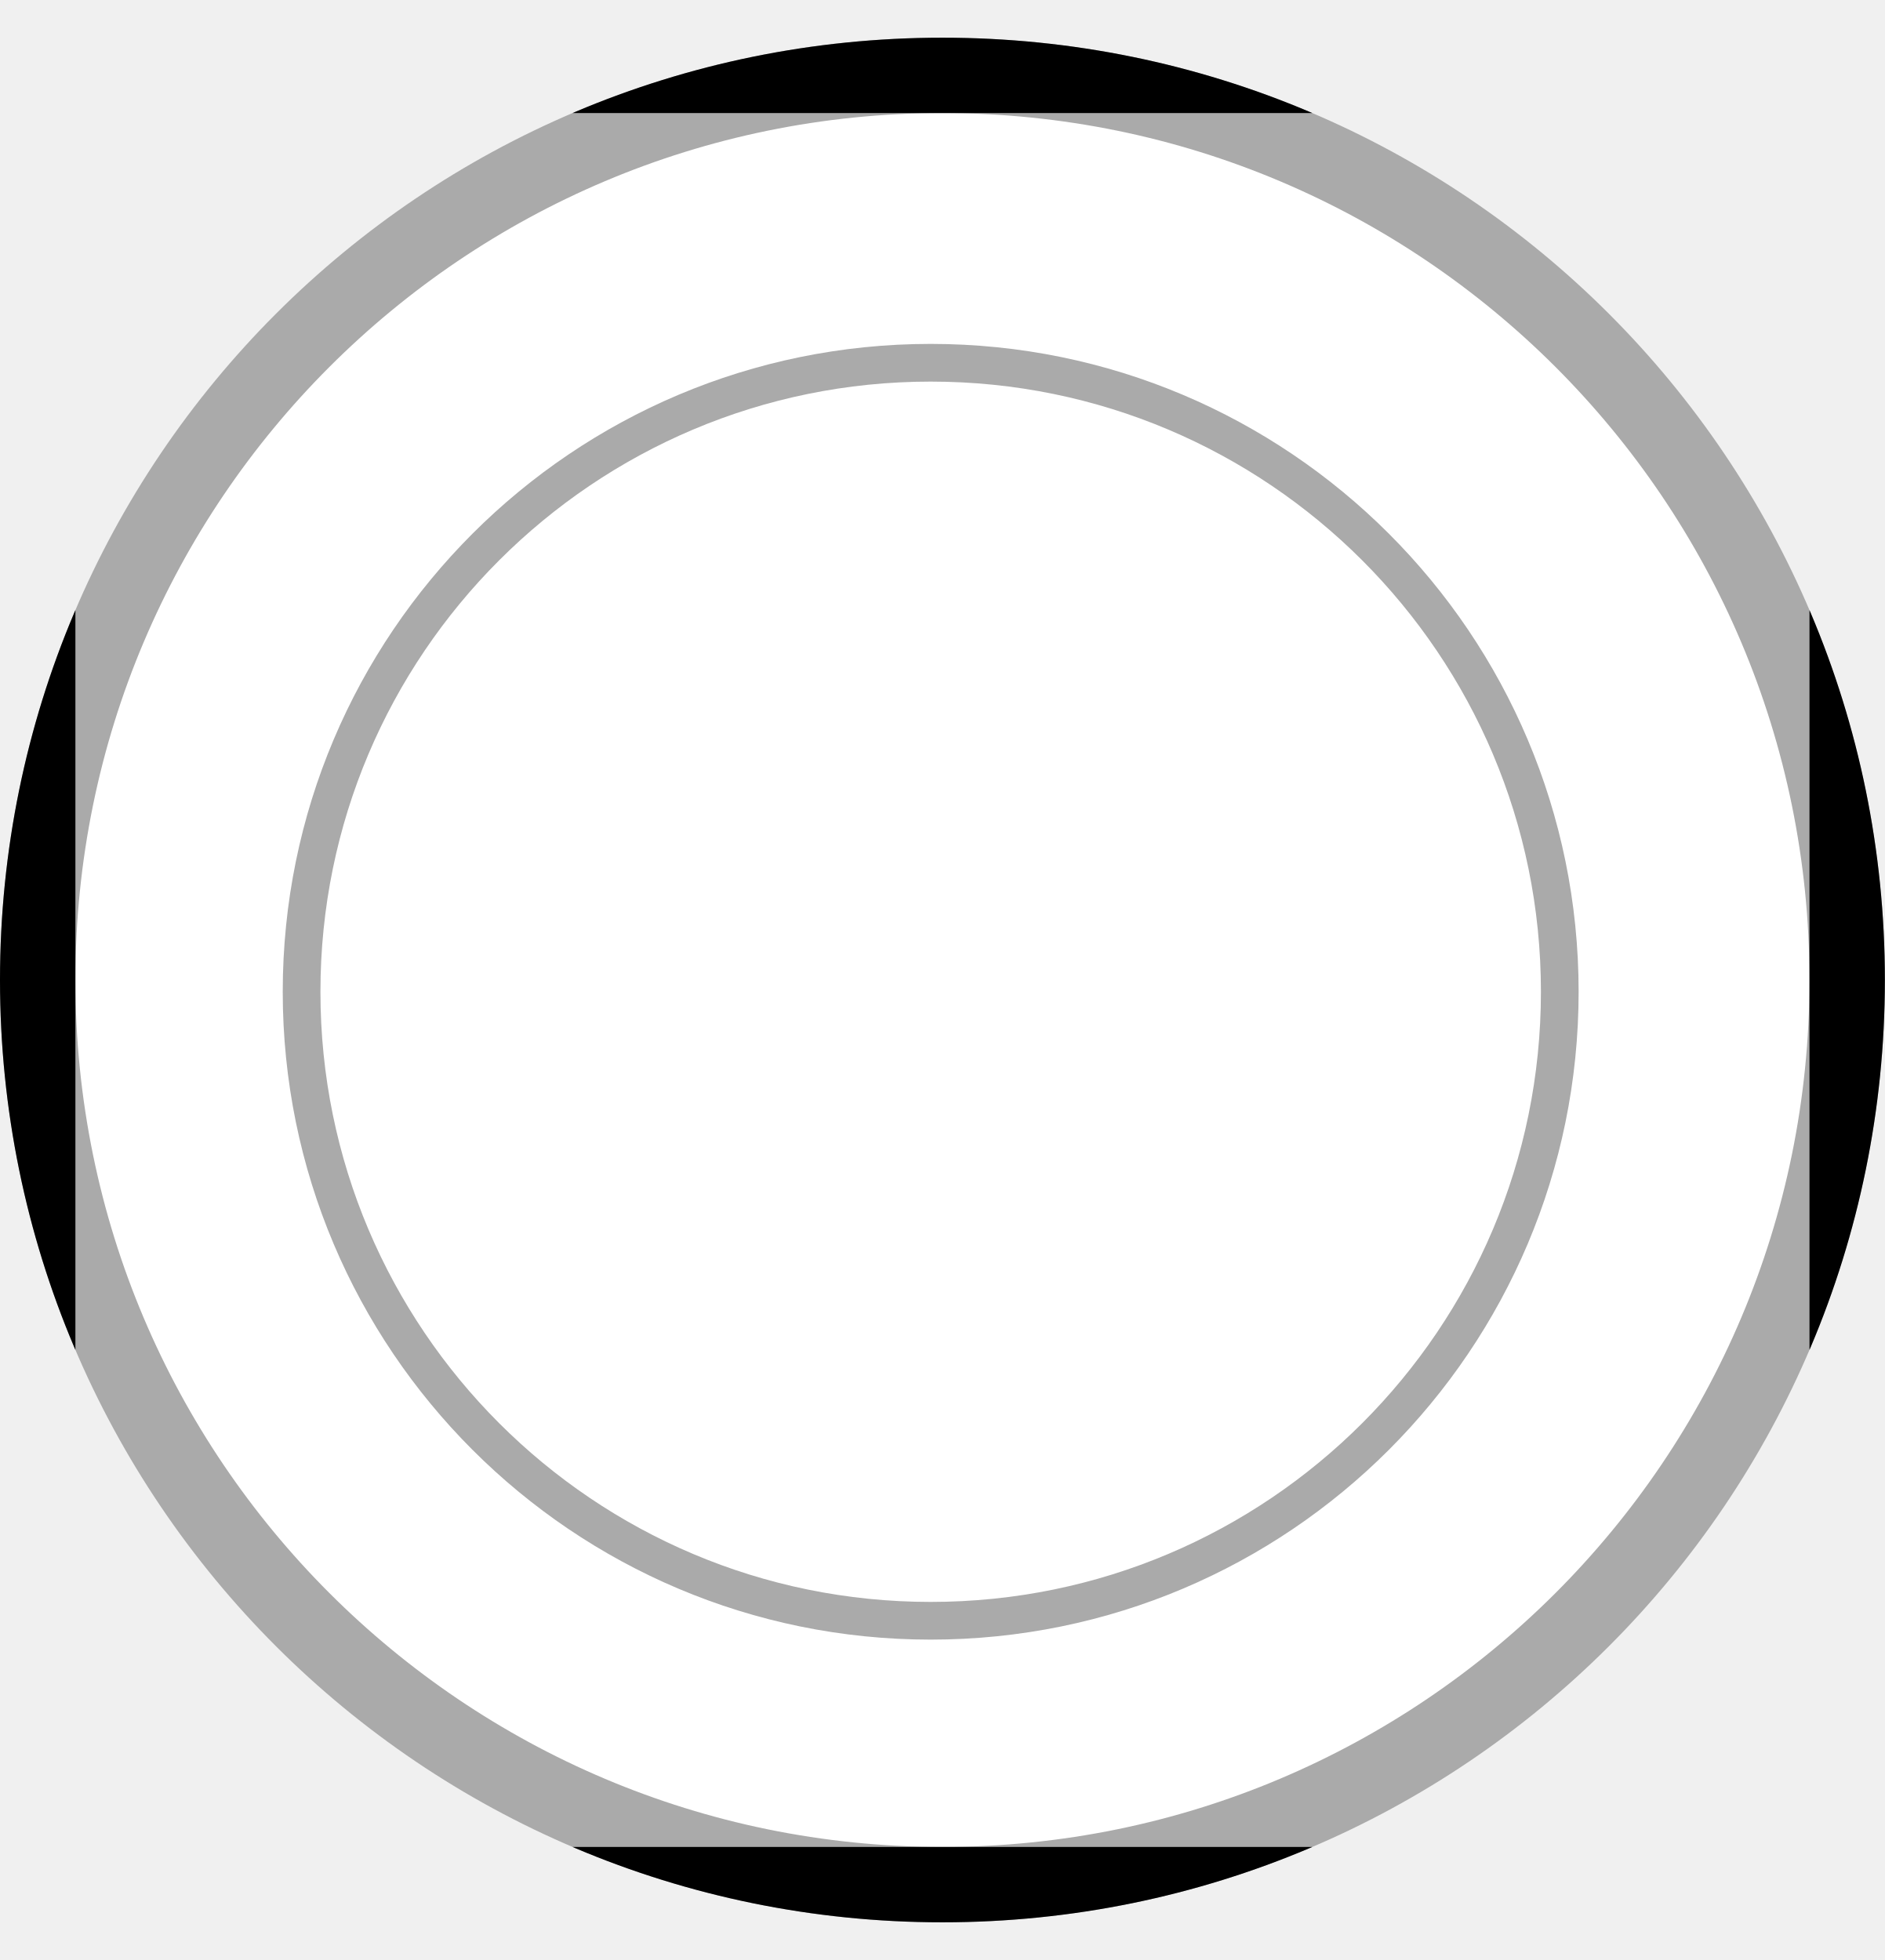
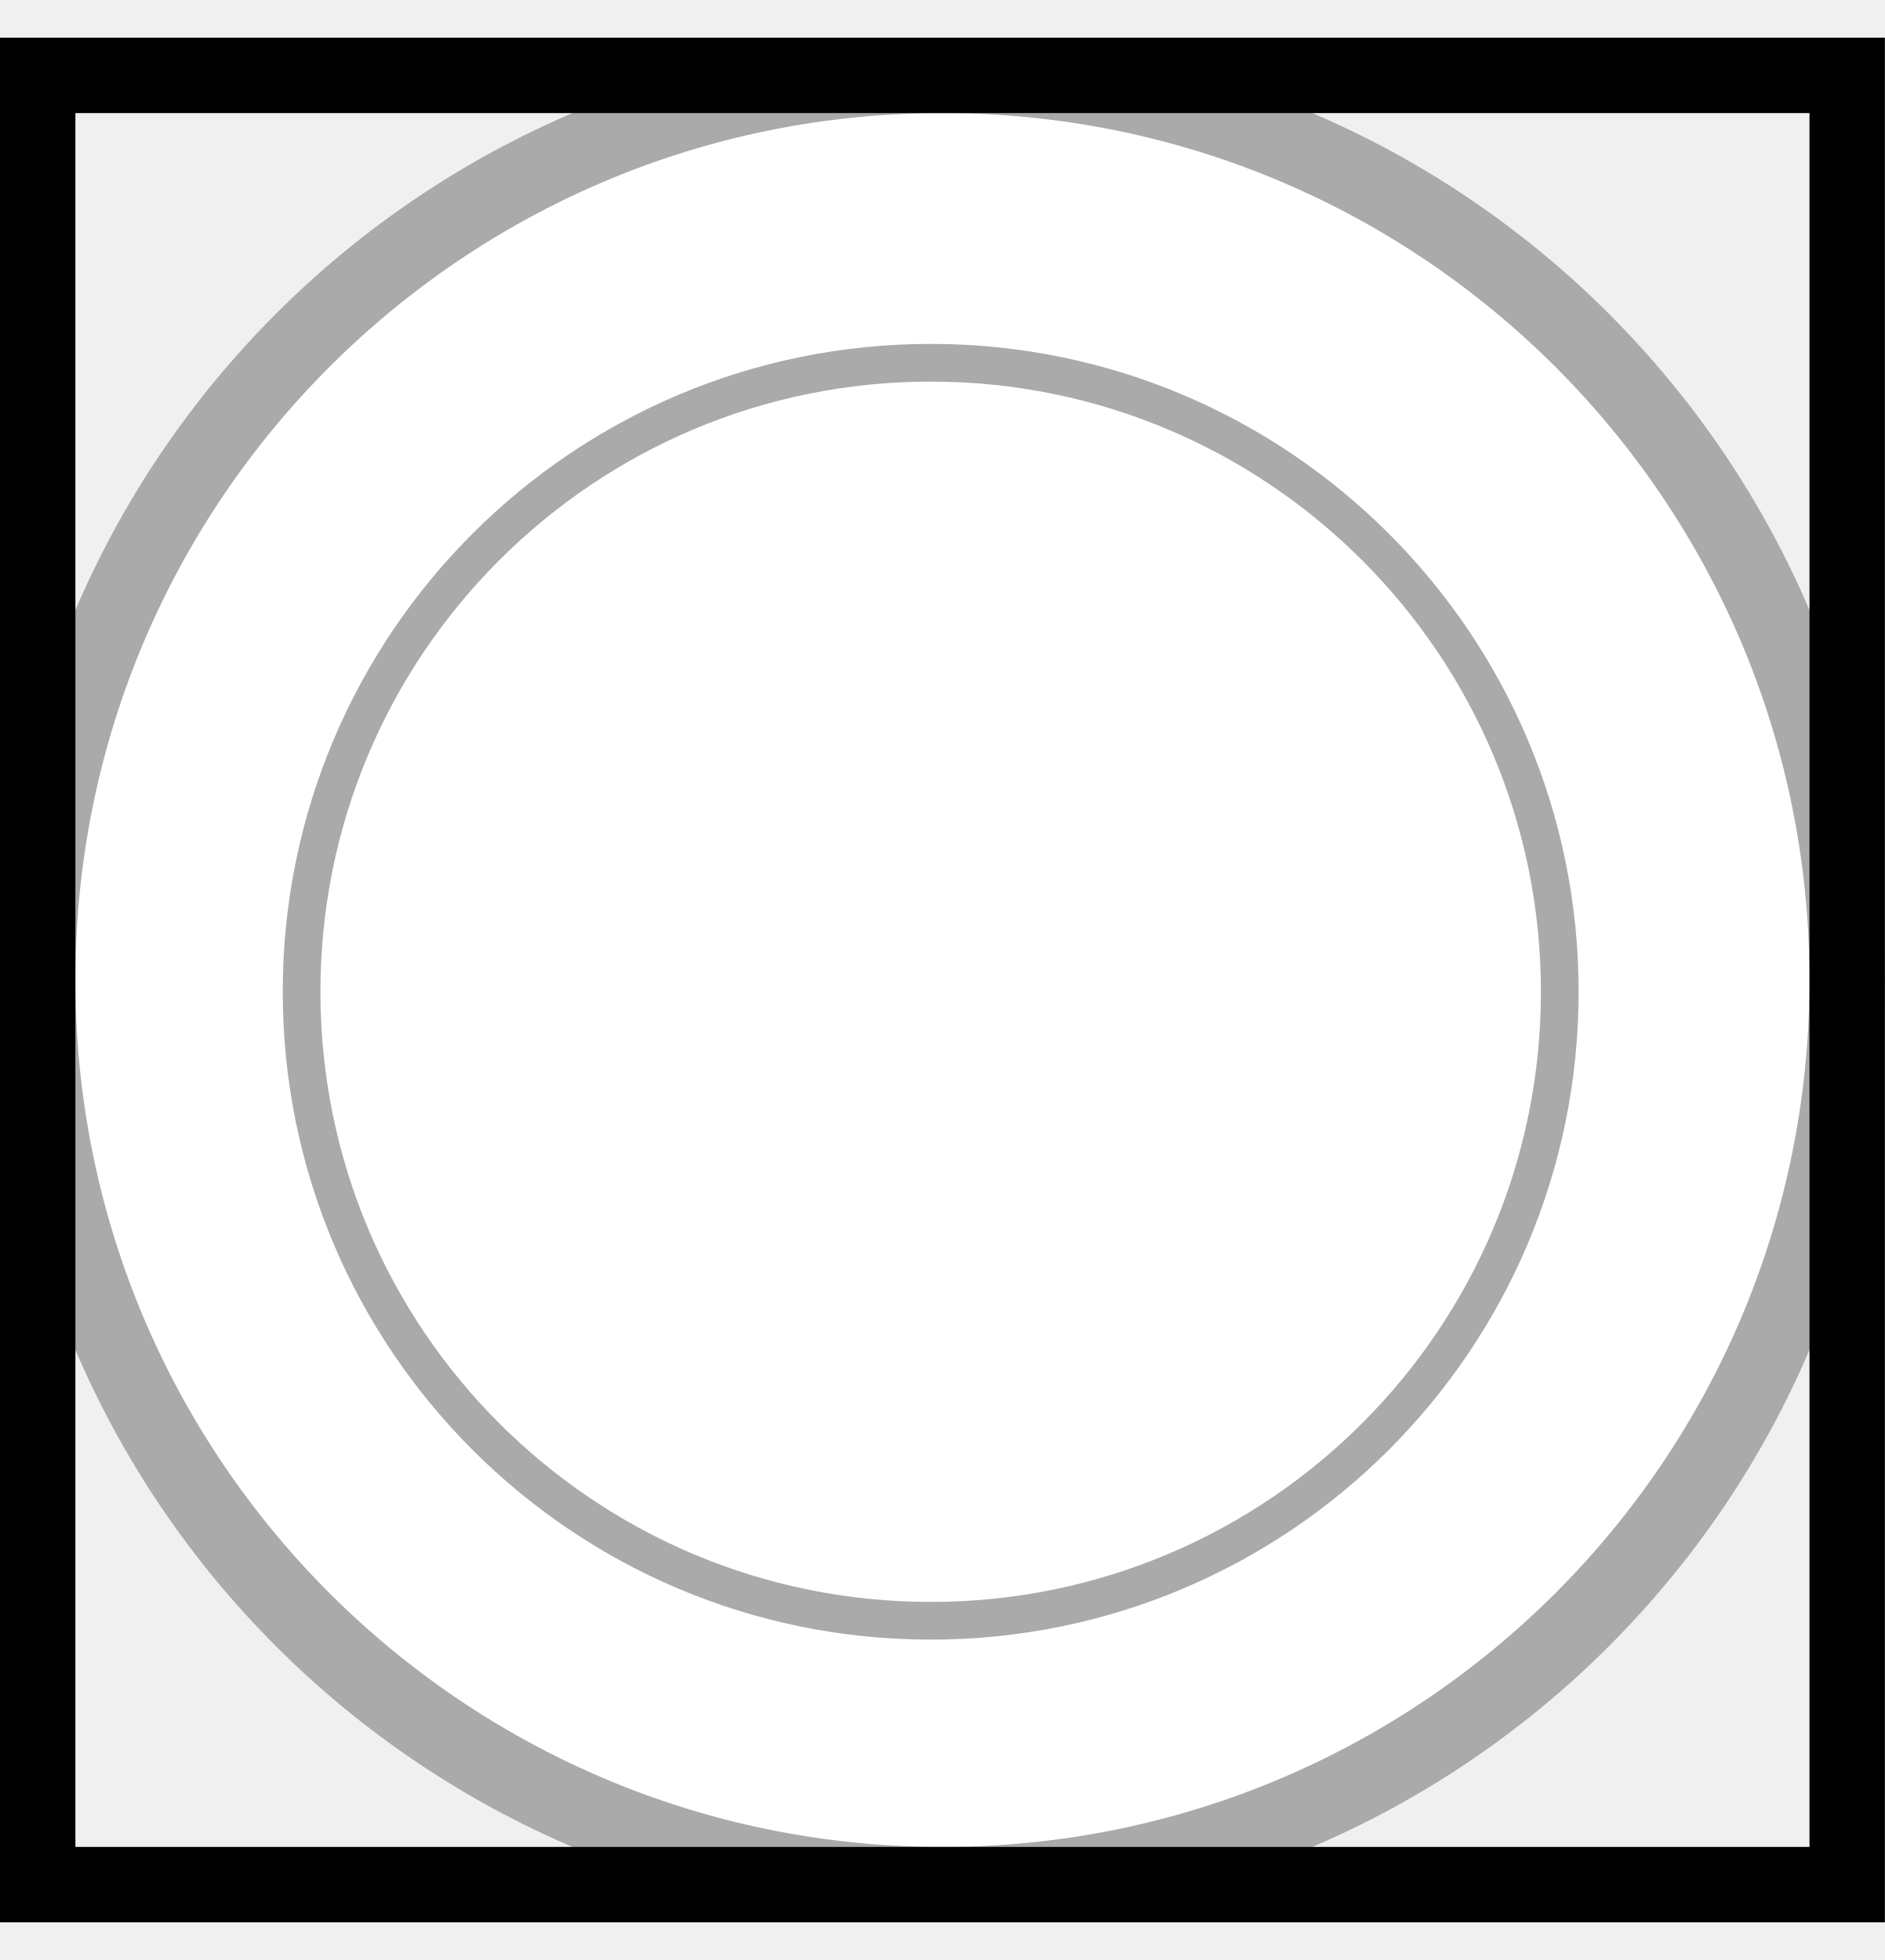
<svg xmlns="http://www.w3.org/2000/svg" width="25" height="26" viewBox="0 0 25 26" fill="none">
-   <g clip-path="url(#clip0_43830_668055)">
+   <g clipPath="url(#clip0_43830_668055)">
    <circle cx="12.5" cy="13" r="12" fill="white" stroke="#AAAAAA" />
    <circle cx="12.344" cy="13.156" r="8.344" fill="white" stroke="#AAAAAA" stroke-width="0.5" />
    <rect x="0.5" y="1" width="24" height="24" stroke="black" />
  </g>
  <defs>
    <clipPath id="clip0_43830_668055">
      <rect y="0.5" width="25" height="25" rx="12.5" fill="white" />
    </clipPath>
  </defs>
</svg>
